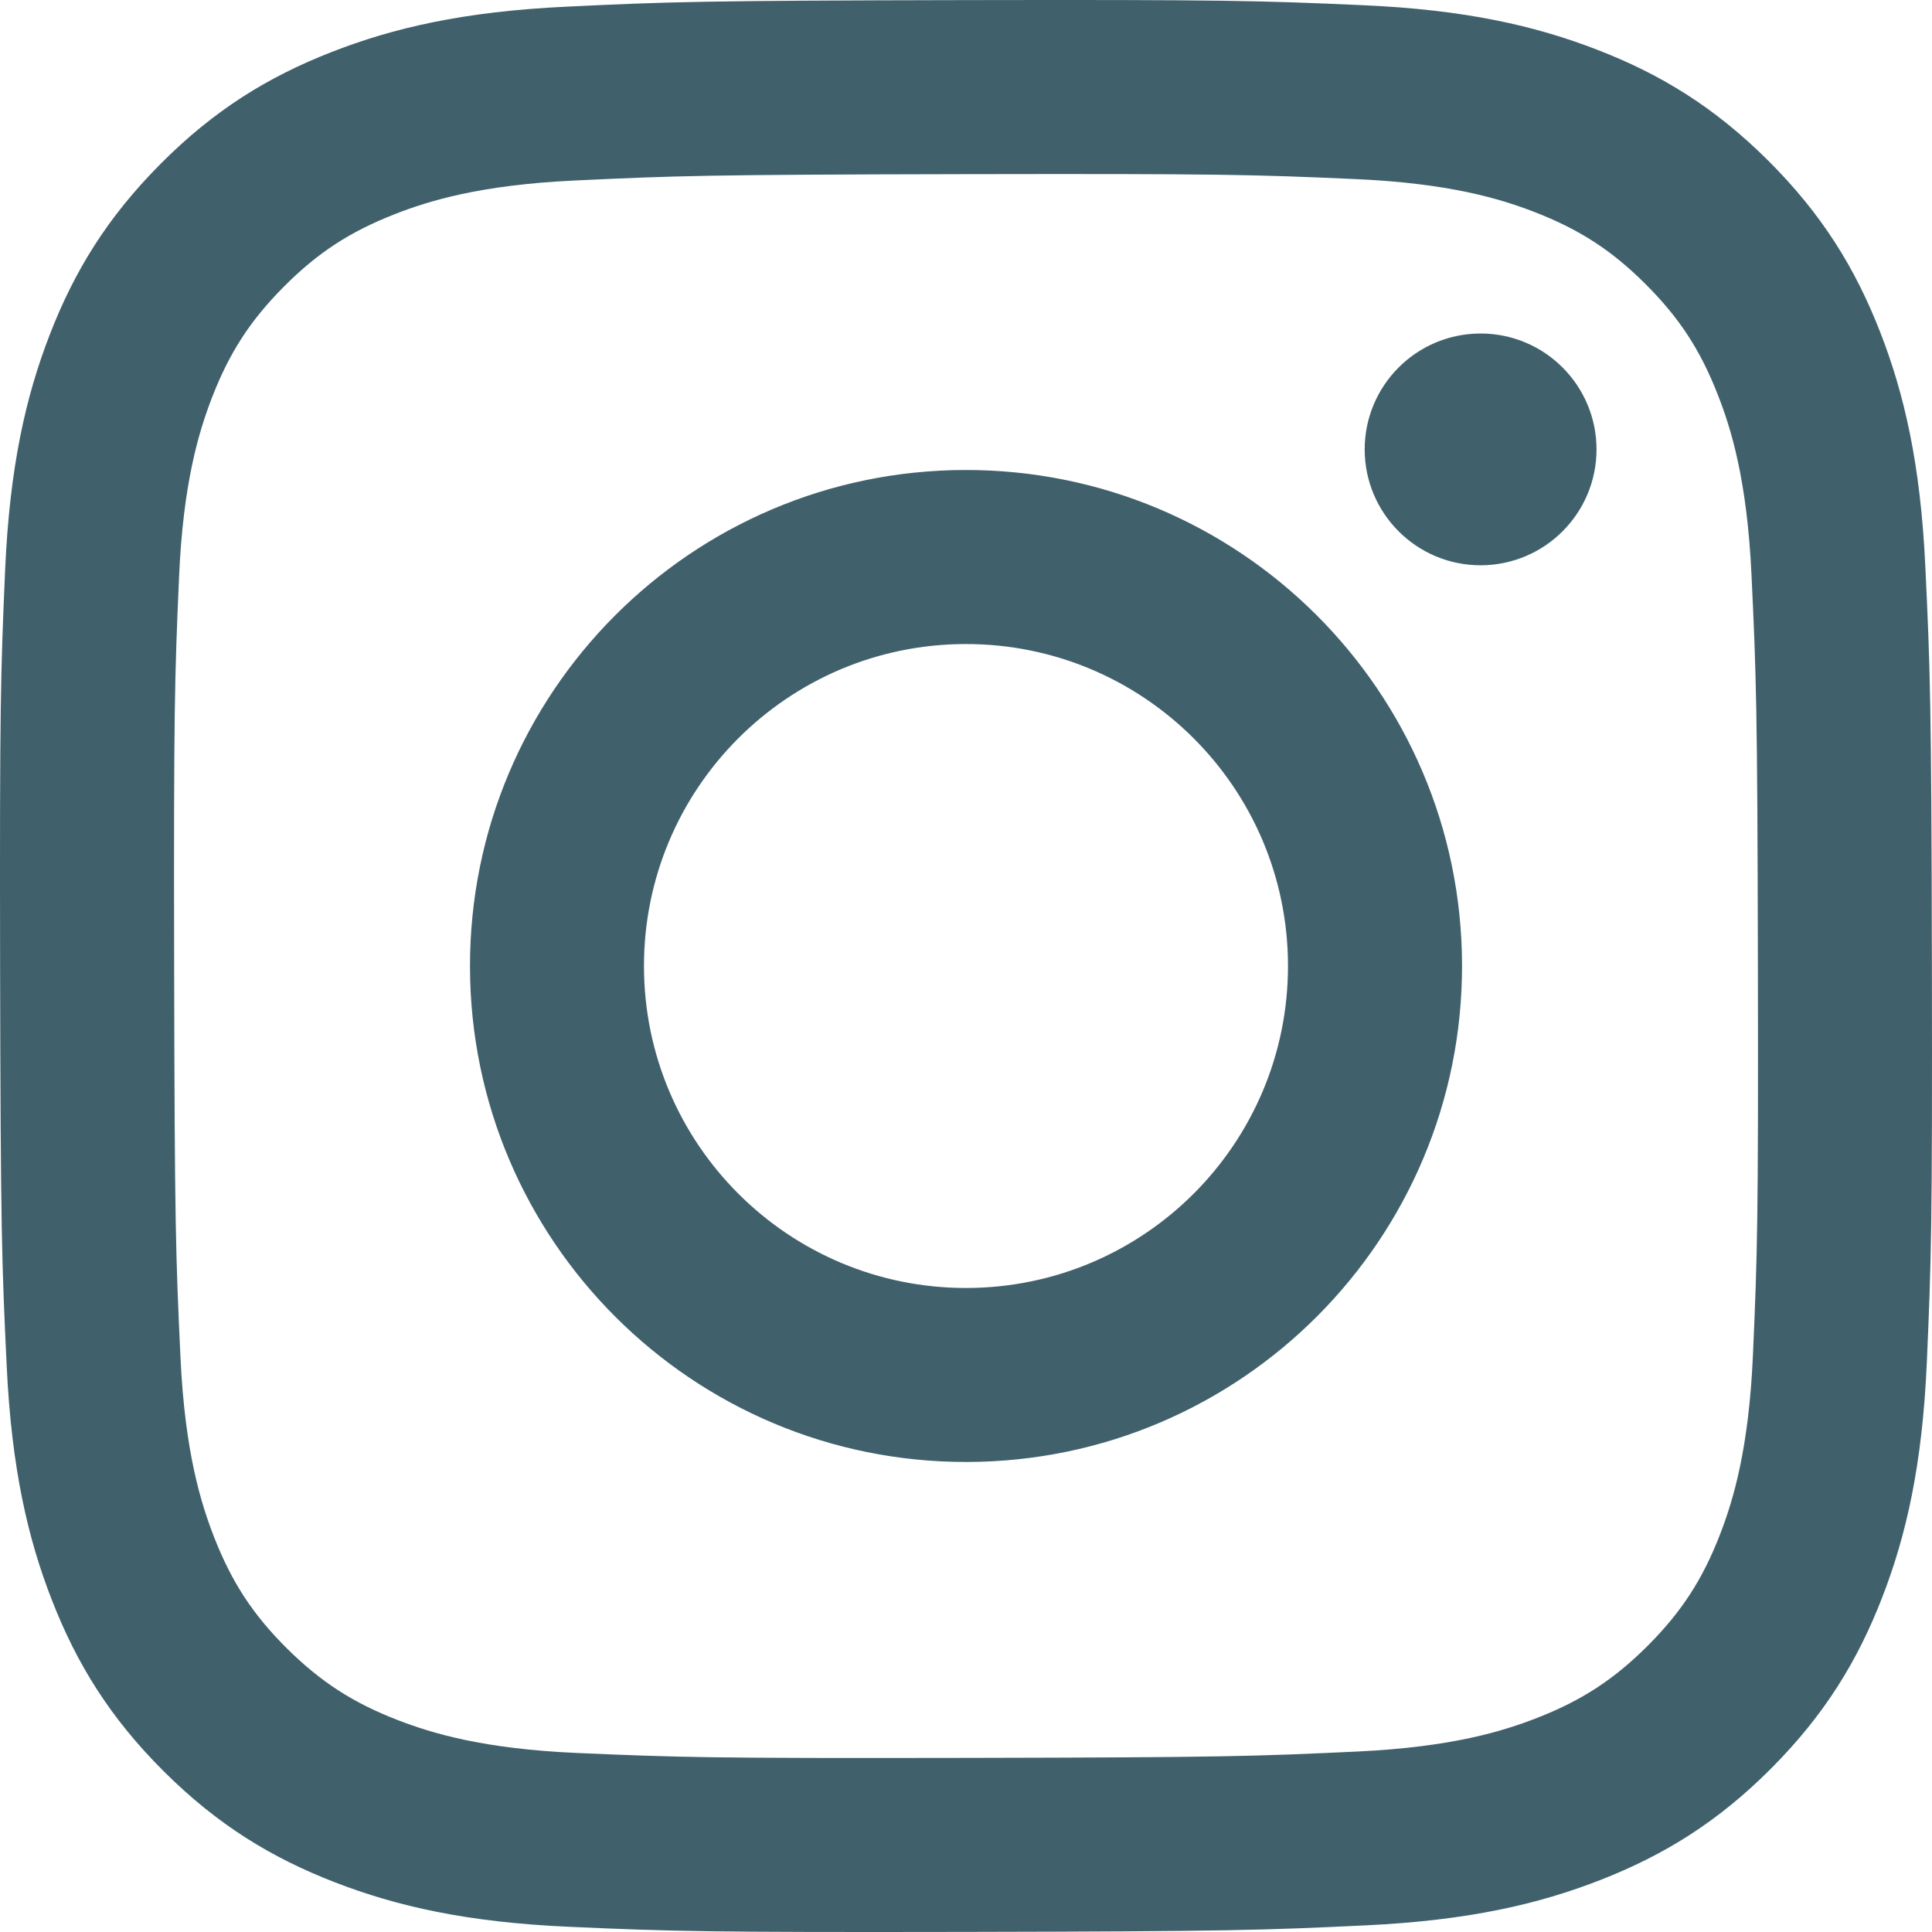
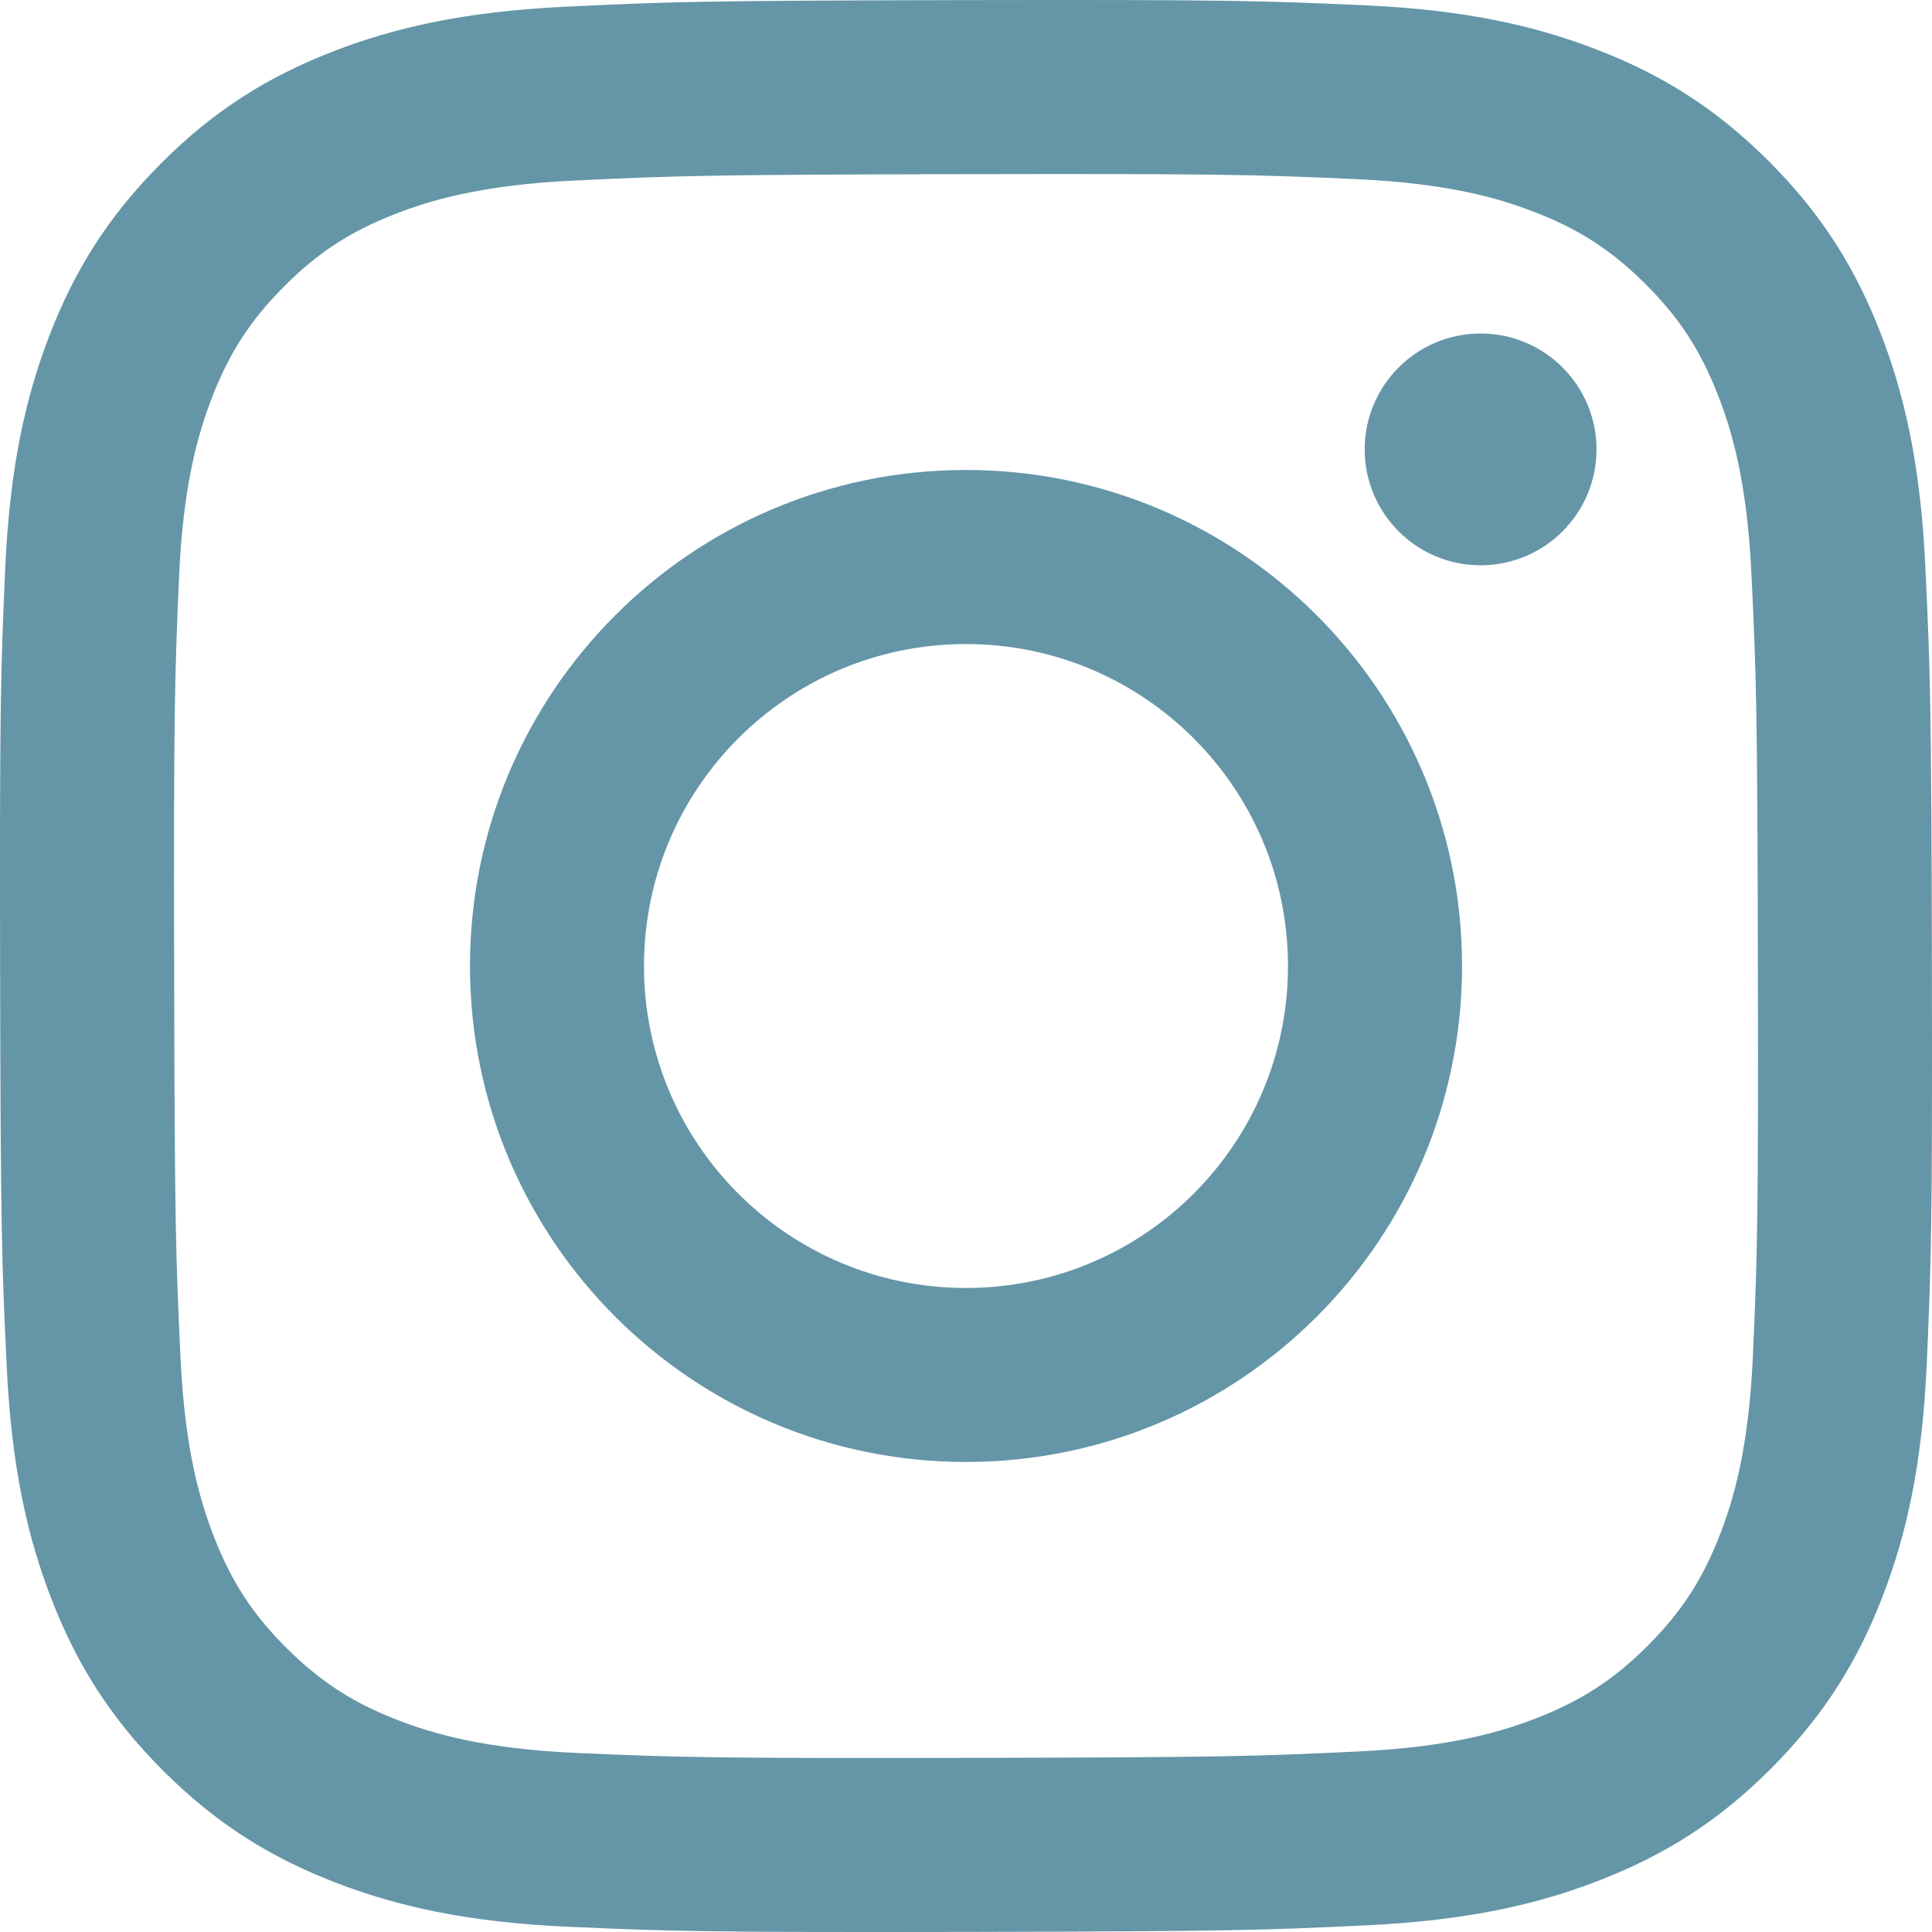
<svg xmlns="http://www.w3.org/2000/svg" width="56" height="56" viewBox="0 0 56 56" fill="none">
-   <path d="M18.666 28.017C18.657 22.863 22.828 18.677 27.981 18.668C33.135 18.657 37.323 22.827 37.333 27.982C37.343 33.137 33.172 37.322 28.017 37.333C22.864 37.342 18.676 33.172 18.666 28.017ZM13.623 28.027C13.639 35.968 20.088 42.391 28.027 42.376C35.967 42.36 42.393 35.913 42.378 27.972C42.362 20.034 35.912 13.607 27.971 13.623C20.032 13.638 13.608 20.088 13.623 28.027ZM39.556 13.033C39.56 14.887 41.068 16.389 42.922 16.385C44.777 16.381 46.279 14.874 46.276 13.02C46.272 11.166 44.765 9.663 42.91 9.667C41.054 9.671 39.553 11.178 39.556 13.033ZM16.73 50.811C14.001 50.692 12.518 50.239 11.53 49.858C10.222 49.352 9.289 48.745 8.306 47.77C7.325 46.791 6.717 45.86 6.206 44.555C5.822 43.567 5.36 42.086 5.232 39.356C5.094 36.405 5.062 35.52 5.048 28.044C5.034 20.569 5.061 19.684 5.19 16.73C5.307 14.002 5.763 12.517 6.142 11.53C6.649 10.22 7.254 9.289 8.231 8.306C9.21 7.324 10.14 6.717 11.447 6.206C12.434 5.82 13.914 5.362 16.643 5.233C19.596 5.093 20.481 5.063 27.955 5.048C35.431 5.034 36.317 5.06 39.271 5.19C41.998 5.309 43.483 5.761 44.469 6.142C45.778 6.649 46.712 7.252 47.693 8.231C48.675 9.21 49.283 10.139 49.794 11.448C50.18 12.432 50.638 13.915 50.767 16.643C50.907 19.596 50.939 20.481 50.953 27.956C50.967 35.432 50.94 36.317 50.81 39.27C50.691 41.999 50.239 43.483 49.858 44.471C49.352 45.779 48.746 46.712 47.768 47.695C46.79 48.673 45.86 49.284 44.552 49.795C43.567 50.179 42.085 50.639 39.358 50.768C36.405 50.907 35.52 50.939 28.043 50.953C20.569 50.967 19.684 50.939 16.73 50.811ZM16.404 0.194C13.425 0.335 11.39 0.812 9.611 1.508C7.771 2.226 6.21 3.188 4.658 4.746C3.104 6.306 2.15 7.869 1.438 9.711C0.748 11.494 0.281 13.53 0.149 16.511C0.019 19.498 -0.011 20.45 0.003 28.053C0.018 35.656 0.051 36.61 0.194 39.598C0.336 42.576 0.812 44.61 1.508 46.389C2.227 48.23 3.188 49.789 4.747 51.343C6.306 52.896 7.87 53.849 9.713 54.562C11.494 55.251 13.53 55.72 16.511 55.85C19.497 55.982 20.451 56.011 28.052 55.997C35.657 55.982 36.611 55.949 39.597 55.807C42.577 55.665 44.609 55.188 46.389 54.492C48.23 53.772 49.791 52.813 51.343 51.254C52.895 49.695 53.849 48.131 54.562 46.288C55.251 44.507 55.72 42.47 55.85 39.492C55.98 36.503 56.011 35.549 55.997 27.946C55.982 20.343 55.948 19.39 55.806 16.405C55.665 13.424 55.188 11.391 54.492 9.611C53.772 7.77 52.812 6.211 51.254 4.657C49.695 3.105 48.131 2.149 46.288 1.439C44.506 0.749 42.47 0.279 39.49 0.15C36.504 0.018 35.55 -0.011 27.946 0.003C20.344 0.018 19.39 0.051 16.404 0.194Z" fill="#40616C" />
+   <path d="M18.666 28.017C18.657 22.863 22.828 18.677 27.981 18.668C33.135 18.657 37.323 22.827 37.333 27.982C37.343 33.137 33.172 37.322 28.017 37.333C22.864 37.342 18.676 33.172 18.666 28.017ZM13.623 28.027C13.639 35.968 20.088 42.391 28.027 42.376C35.967 42.36 42.393 35.913 42.378 27.972C42.362 20.034 35.912 13.607 27.971 13.623C20.032 13.638 13.608 20.088 13.623 28.027ZM39.556 13.033C39.56 14.887 41.068 16.389 42.922 16.385C44.777 16.381 46.279 14.874 46.276 13.02C46.272 11.166 44.765 9.663 42.91 9.667C41.054 9.671 39.553 11.178 39.556 13.033ZM16.73 50.811C14.001 50.692 12.518 50.239 11.53 49.858C10.222 49.352 9.289 48.745 8.306 47.77C7.325 46.791 6.717 45.86 6.206 44.555C5.822 43.567 5.36 42.086 5.232 39.356C5.094 36.405 5.062 35.52 5.048 28.044C5.034 20.569 5.061 19.684 5.19 16.73C5.307 14.002 5.763 12.517 6.142 11.53C6.649 10.22 7.254 9.289 8.231 8.306C9.21 7.324 10.14 6.717 11.447 6.206C12.434 5.82 13.914 5.362 16.643 5.233C19.596 5.093 20.481 5.063 27.955 5.048C35.431 5.034 36.317 5.06 39.271 5.19C41.998 5.309 43.483 5.761 44.469 6.142C45.778 6.649 46.712 7.252 47.693 8.231C48.675 9.21 49.283 10.139 49.794 11.448C50.18 12.432 50.638 13.915 50.767 16.643C50.907 19.596 50.939 20.481 50.953 27.956C50.967 35.432 50.94 36.317 50.81 39.27C50.691 41.999 50.239 43.483 49.858 44.471C49.352 45.779 48.746 46.712 47.768 47.695C46.79 48.673 45.86 49.284 44.552 49.795C43.567 50.179 42.085 50.639 39.358 50.768C36.405 50.907 35.52 50.939 28.043 50.953C20.569 50.967 19.684 50.939 16.73 50.811ZM16.404 0.194C13.425 0.335 11.39 0.812 9.611 1.508C7.771 2.226 6.21 3.188 4.658 4.746C3.104 6.306 2.15 7.869 1.438 9.711C0.748 11.494 0.281 13.53 0.149 16.511C0.019 19.498 -0.011 20.45 0.003 28.053C0.018 35.656 0.051 36.61 0.194 39.598C0.336 42.576 0.812 44.61 1.508 46.389C2.227 48.23 3.188 49.789 4.747 51.343C6.306 52.896 7.87 53.849 9.713 54.562C11.494 55.251 13.53 55.72 16.511 55.85C19.497 55.982 20.451 56.011 28.052 55.997C35.657 55.982 36.611 55.949 39.597 55.807C42.577 55.665 44.609 55.188 46.389 54.492C48.23 53.772 49.791 52.813 51.343 51.254C52.895 49.695 53.849 48.131 54.562 46.288C55.251 44.507 55.72 42.47 55.85 39.492C55.98 36.503 56.011 35.549 55.997 27.946C55.982 20.343 55.948 19.39 55.806 16.405C55.665 13.424 55.188 11.391 54.492 9.611C53.772 7.77 52.812 6.211 51.254 4.657C49.695 3.105 48.131 2.149 46.288 1.439C44.506 0.749 42.47 0.279 39.49 0.15C36.504 0.018 35.55 -0.011 27.946 0.003C20.344 0.018 19.39 0.051 16.404 0.194Z" fill="#6496A7" />
</svg>
